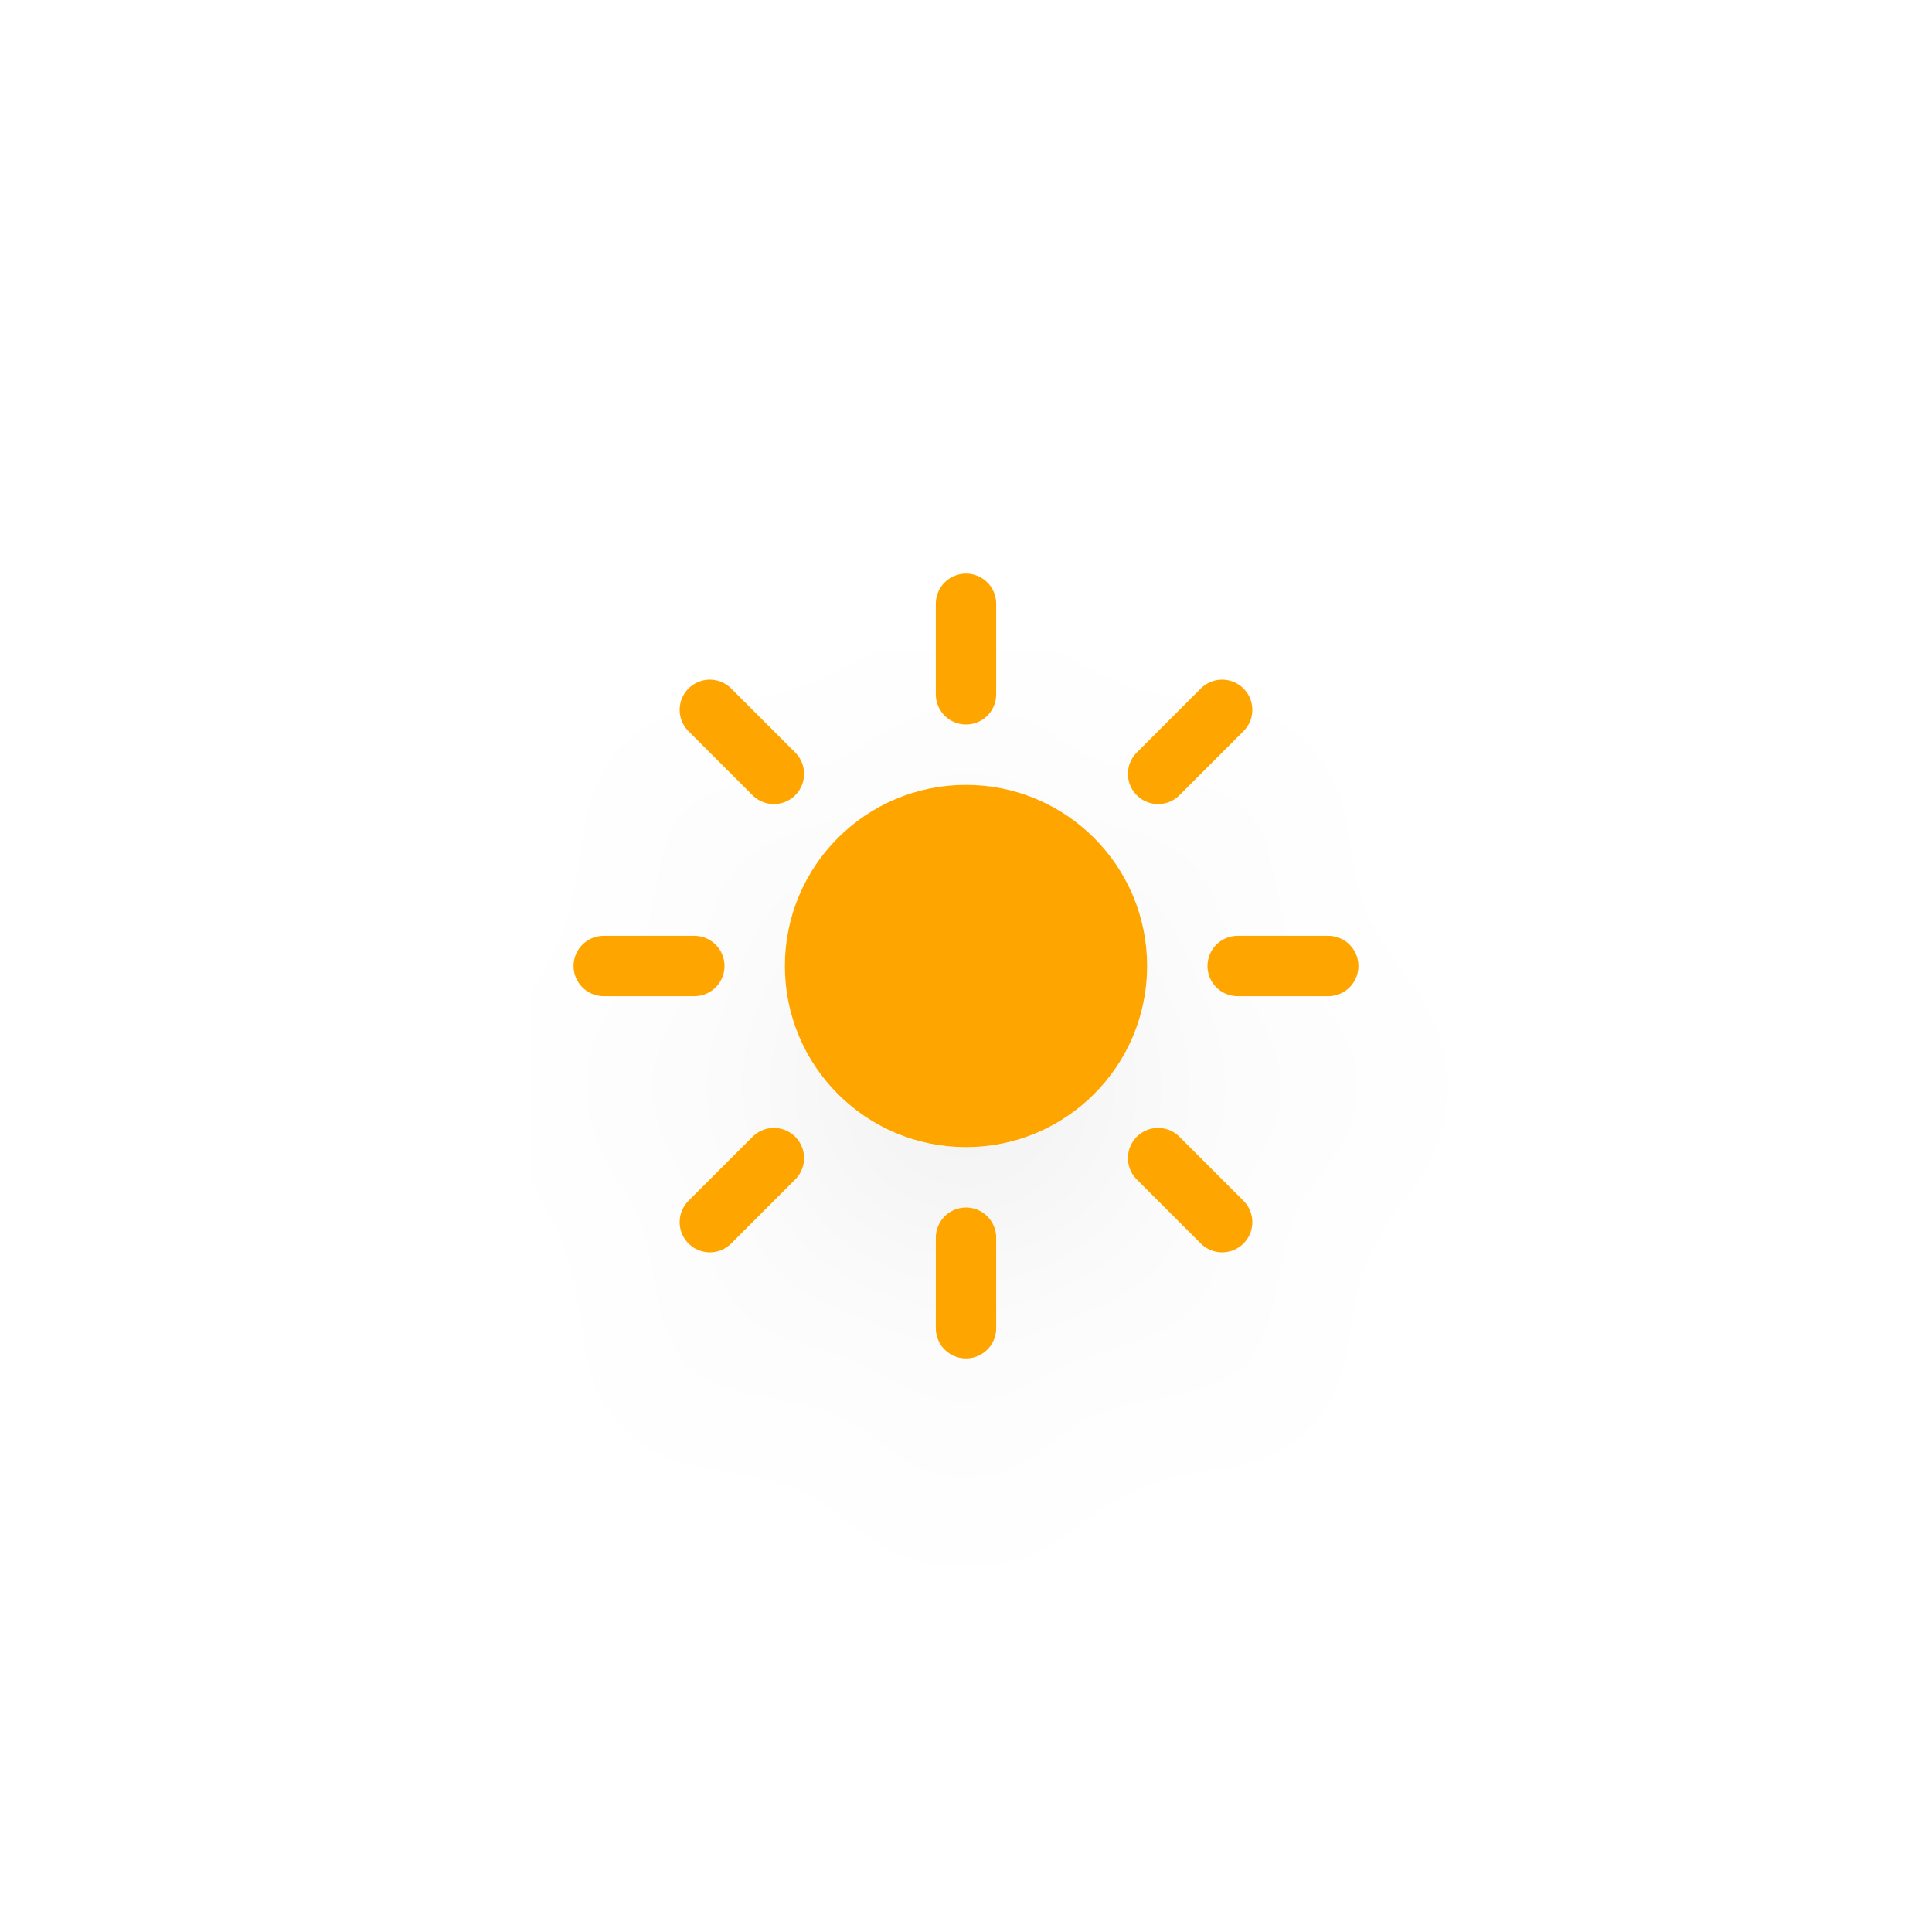
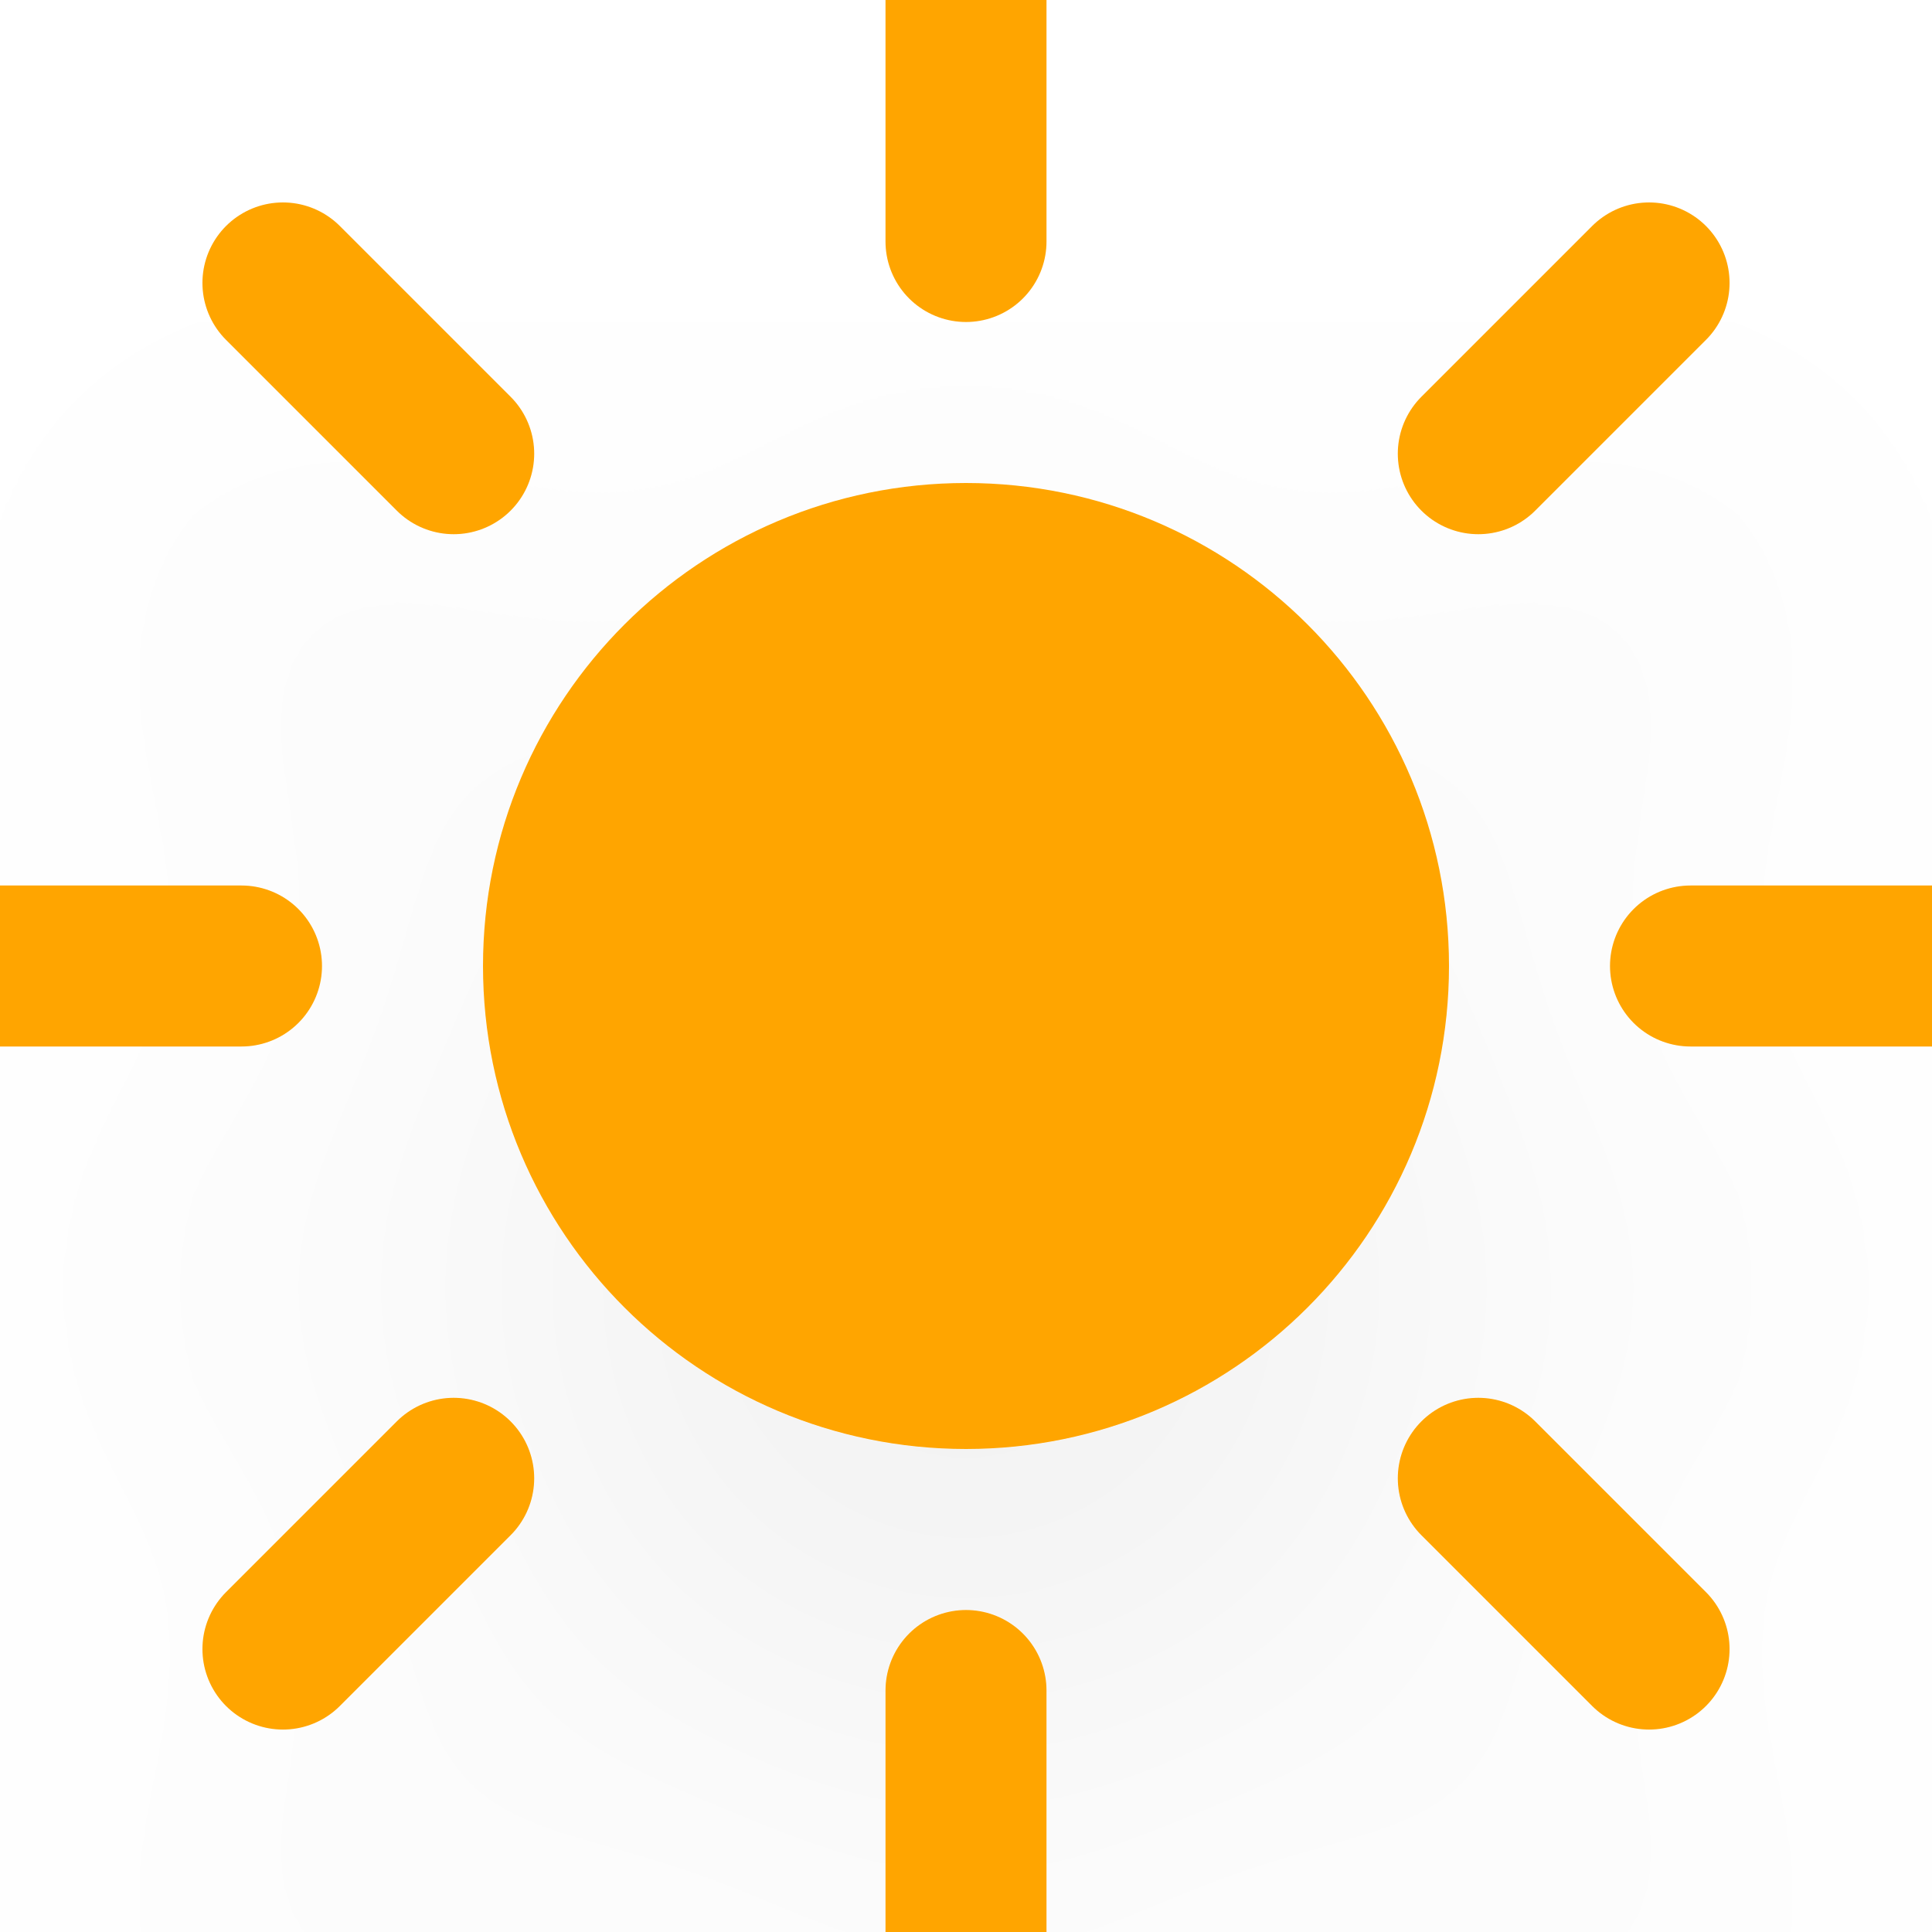
- <svg xmlns="http://www.w3.org/2000/svg" version="1.1" width="64" height="64" viewbox="0 0 64 64">
+ <svg xmlns="http://www.w3.org/2000/svg" version="1.1" width="24" height="24" viewbox="0 0 24 24">
  <defs>
    <filter id="blur" width="200%" height="200%">
      <feGaussianBlur in="SourceAlpha" stdDeviation="3" />
      <feOffset dx="0" dy="4" result="offsetblur" />
      <feComponentTransfer>
        <feFuncA type="linear" slope="0.05" />
      </feComponentTransfer>
      <feMerge>
        <feMergeNode />
        <feMergeNode in="SourceGraphic" />
      </feMerge>
    </filter>
    <style type="text/css">
/*
** CLOUDS
*/
@keyframes am-weather-cloud-1 {
  0% {
    -webkit-transform: translate(-5px,0px);
       -moz-transform: translate(-5px,0px);
        -ms-transform: translate(-5px,0px);
            transform: translate(-5px,0px);
  }

  50% {
    -webkit-transform: translate(10px,0px);
       -moz-transform: translate(10px,0px);
        -ms-transform: translate(10px,0px);
            transform: translate(10px,0px);
  }

  100% {
    -webkit-transform: translate(-5px,0px);
       -moz-transform: translate(-5px,0px);
        -ms-transform: translate(-5px,0px);
            transform: translate(-5px,0px);
  }
}

.am-weather-cloud-1 {
  -webkit-animation-name: am-weather-cloud-1;
     -moz-animation-name: am-weather-cloud-1;
          animation-name: am-weather-cloud-1;
  -webkit-animation-duration: 7s;
     -moz-animation-duration: 7s;
          animation-duration: 7s;
  -webkit-animation-timing-function: linear;
     -moz-animation-timing-function: linear;
          animation-timing-function: linear;
  -webkit-animation-iteration-count: infinite;
     -moz-animation-iteration-count: infinite;
          animation-iteration-count: infinite;
}

@keyframes am-weather-cloud-2 {
  0% {
    -webkit-transform: translate(0px,0px);
       -moz-transform: translate(0px,0px);
        -ms-transform: translate(0px,0px);
            transform: translate(0px,0px);
  }

  50% {
    -webkit-transform: translate(2px,0px);
       -moz-transform: translate(2px,0px);
        -ms-transform: translate(2px,0px);
            transform: translate(2px,0px);
  }

  100% {
    -webkit-transform: translate(0px,0px);
       -moz-transform: translate(0px,0px);
        -ms-transform: translate(0px,0px);
            transform: translate(0px,0px);
  }
}

.am-weather-cloud-2 {
  -webkit-animation-name: am-weather-cloud-2;
     -moz-animation-name: am-weather-cloud-2;
          animation-name: am-weather-cloud-2;
  -webkit-animation-duration: 3s;
     -moz-animation-duration: 3s;
          animation-duration: 3s;
  -webkit-animation-timing-function: linear;
     -moz-animation-timing-function: linear;
          animation-timing-function: linear;
  -webkit-animation-iteration-count: infinite;
     -moz-animation-iteration-count: infinite;
          animation-iteration-count: infinite;
}

/*
** SUN
*/
@keyframes am-weather-sun {
  0% {
    -webkit-transform: rotate(0deg);
       -moz-transform: rotate(0deg);
        -ms-transform: rotate(0deg);
            transform: rotate(0deg);
  }

  100% {
    -webkit-transform: rotate(360deg);
       -moz-transform: rotate(360deg);
        -ms-transform: rotate(360deg);
            transform: rotate(360deg);
  }
}

.am-weather-sun {
  -webkit-animation-name: am-weather-sun;
     -moz-animation-name: am-weather-sun;
      -ms-animation-name: am-weather-sun;
          animation-name: am-weather-sun;
  -webkit-animation-duration: 9s;
     -moz-animation-duration: 9s;
      -ms-animation-duration: 9s;
          animation-duration: 9s;
  -webkit-animation-timing-function: linear;
     -moz-animation-timing-function: linear;
      -ms-animation-timing-function: linear;
          animation-timing-function: linear;
  -webkit-animation-iteration-count: infinite;
     -moz-animation-iteration-count: infinite;
      -ms-animation-iteration-count: infinite;
          animation-iteration-count: infinite;
}

@keyframes am-weather-sun-shiny {
  0% {
    stroke-dasharray: 3px 10px;
    stroke-dashoffset: 0px;
  }

  50% {
    stroke-dasharray: 0.1px 10px;
    stroke-dashoffset: -1px;
  }

  100% {
    stroke-dasharray: 3px 10px;
    stroke-dashoffset: 0px;
  }
}

.am-weather-sun-shiny line {
  -webkit-animation-name: am-weather-sun-shiny;
     -moz-animation-name: am-weather-sun-shiny;
      -ms-animation-name: am-weather-sun-shiny;
          animation-name: am-weather-sun-shiny;
  -webkit-animation-duration: 2s;
     -moz-animation-duration: 2s;
      -ms-animation-duration: 2s;
          animation-duration: 2s;
  -webkit-animation-timing-function: linear;
     -moz-animation-timing-function: linear;
      -ms-animation-timing-function: linear;
          animation-timing-function: linear;
  -webkit-animation-iteration-count: infinite;
     -moz-animation-iteration-count: infinite;
      -ms-animation-iteration-count: infinite;
          animation-iteration-count: infinite;
}




/*
** MOON
*/
@keyframes am-weather-moon {
  0% {
    -webkit-transform: rotate(0deg);
       -moz-transform: rotate(0deg);
        -ms-transform: rotate(0deg);
            transform: rotate(0deg);
  }

  50% {
    -webkit-transform: rotate(15deg);
       -moz-transform: rotate(15deg);
        -ms-transform: rotate(15deg);
            transform: rotate(15deg);
  }

  100% {
    -webkit-transform: rotate(0deg);
       -moz-transform: rotate(0deg);
        -ms-transform: rotate(0deg);
            transform: rotate(0deg);
  }
}

.am-weather-moon {
  -webkit-animation-name: am-weather-moon;
     -moz-animation-name: am-weather-moon;
      -ms-animation-name: am-weather-moon;
          animation-name: am-weather-moon;
  -webkit-animation-duration: 6s;
     -moz-animation-duration: 6s;
      -ms-animation-duration: 6s;
          animation-duration: 6s;
  -webkit-animation-timing-function: linear;
     -moz-animation-timing-function: linear;
      -ms-animation-timing-function: linear;
          animation-timing-function: linear;
  -webkit-animation-iteration-count: infinite;
     -moz-animation-iteration-count: infinite;
      -ms-animation-iteration-count: infinite;
          animation-iteration-count: infinite;
  -webkit-transform-origin: 12.5px 15.15px 0; /* TODO FF CENTER ISSUE */
     -moz-transform-origin: 12.5px 15.15px 0; /* TODO FF CENTER ISSUE */
      -ms-transform-origin: 12.5px 15.15px 0; /* TODO FF CENTER ISSUE */
          transform-origin: 12.5px 15.15px 0; /* TODO FF CENTER ISSUE */
}

@keyframes am-weather-moon-star-1 {
  0% {
    opacity: 0;
  }

  100% {
    opacity: 1;
  }
}

.am-weather-moon-star-1 {
  -webkit-animation-name: am-weather-moon-star-1;
     -moz-animation-name: am-weather-moon-star-1;
      -ms-animation-name: am-weather-moon-star-1;
          animation-name: am-weather-moon-star-1;
  -webkit-animation-delay: 3s;
     -moz-animation-delay: 3s;
      -ms-animation-delay: 3s;
          animation-delay: 3s;
  -webkit-animation-duration: 5s;
     -moz-animation-duration: 5s;
      -ms-animation-duration: 5s;
          animation-duration: 5s;
  -webkit-animation-timing-function: linear;
     -moz-animation-timing-function: linear;
      -ms-animation-timing-function: linear;
          animation-timing-function: linear;
  -webkit-animation-iteration-count: 1;
     -moz-animation-iteration-count: 1;
      -ms-animation-iteration-count: 1;
          animation-iteration-count: 1;
}

@keyframes am-weather-moon-star-2 {
  0% {
    opacity: 0;
  }

  100% {
    opacity: 1;
  }
}

.am-weather-moon-star-2 {
  -webkit-animation-name: am-weather-moon-star-2;
     -moz-animation-name: am-weather-moon-star-2;
      -ms-animation-name: am-weather-moon-star-2;
          animation-name: am-weather-moon-star-2;
  -webkit-animation-delay: 5s;
     -moz-animation-delay: 5s;
      -ms-animation-delay: 5s;
          animation-delay: 5s;
  -webkit-animation-duration: 4s;
     -moz-animation-duration: 4s;
      -ms-animation-duration: 4s;
          animation-duration: 4s;
  -webkit-animation-timing-function: linear;
     -moz-animation-timing-function: linear;
      -ms-animation-timing-function: linear;
          animation-timing-function: linear;
  -webkit-animation-iteration-count: 1;
     -moz-animation-iteration-count: 1;
      -ms-animation-iteration-count: 1;
          animation-iteration-count: 1;
}

/*
** RAIN
*/
@keyframes am-weather-rain {
  0% {
    stroke-dashoffset: 0;
  }

  100% {
    stroke-dashoffset: -100;
  }
}

.am-weather-rain-1 {
  -webkit-animation-name: am-weather-rain;
     -moz-animation-name: am-weather-rain;
      -ms-animation-name: am-weather-rain;
          animation-name: am-weather-rain;
  -webkit-animation-duration: 8s;
     -moz-animation-duration: 8s;
      -ms-animation-duration: 8s;
          animation-duration: 8s;
  -webkit-animation-timing-function: linear;
     -moz-animation-timing-function: linear;
      -ms-animation-timing-function: linear;
          animation-timing-function: linear;
  -webkit-animation-iteration-count: infinite;
     -moz-animation-iteration-count: infinite;
      -ms-animation-iteration-count: infinite;
          animation-iteration-count: infinite;
}

.am-weather-rain-2 {
  -webkit-animation-name: am-weather-rain;
     -moz-animation-name: am-weather-rain;
      -ms-animation-name: am-weather-rain;
          animation-name: am-weather-rain;
  -webkit-animation-delay: 0.25s;
     -moz-animation-delay: 0.25s;
      -ms-animation-delay: 0.25s;
          animation-delay: 0.25s;
  -webkit-animation-duration: 8s;
     -moz-animation-duration: 8s;
      -ms-animation-duration: 8s;
          animation-duration: 8s;
  -webkit-animation-timing-function: linear;
     -moz-animation-timing-function: linear;
      -ms-animation-timing-function: linear;
          animation-timing-function: linear;
  -webkit-animation-iteration-count: infinite;
     -moz-animation-iteration-count: infinite;
      -ms-animation-iteration-count: infinite;
          animation-iteration-count: infinite;
}


/*
** SNOW
*/
@keyframes am-weather-snow {
  0% {
    -webkit-transform: translateX(0) translateY(0);
       -moz-transform: translateX(0) translateY(0);
        -ms-transform: translateX(0) translateY(0);
            transform: translateX(0) translateY(0);
  }

  33.33% {
    -webkit-transform: translateX(-1.2px) translateY(2px);
       -moz-transform: translateX(-1.2px) translateY(2px);
        -ms-transform: translateX(-1.2px) translateY(2px);
            transform: translateX(-1.2px) translateY(2px);
  }

  66.66% {
    -webkit-transform: translateX(1.4px) translateY(4px);
       -moz-transform: translateX(1.4px) translateY(4px);
        -ms-transform: translateX(1.4px) translateY(4px);
            transform: translateX(1.4px) translateY(4px);
    opacity: 1;
  }

  100% {
    -webkit-transform: translateX(-1.6px) translateY(6px);
       -moz-transform: translateX(-1.6px) translateY(6px);
        -ms-transform: translateX(-1.6px) translateY(6px);
            transform: translateX(-1.6px) translateY(6px);
    opacity: 0;
  }
}

@keyframes am-weather-snow-reverse {
  0% {
    -webkit-transform: translateX(0) translateY(0);
       -moz-transform: translateX(0) translateY(0);
        -ms-transform: translateX(0) translateY(0);
            transform: translateX(0) translateY(0);
  }

  33.33% {
    -webkit-transform: translateX(1.2px) translateY(2px);
       -moz-transform: translateX(1.2px) translateY(2px);
        -ms-transform: translateX(1.2px) translateY(2px);
            transform: translateX(1.2px) translateY(2px);
  }

  66.66% {
    -webkit-transform: translateX(-1.4px) translateY(4px);
       -moz-transform: translateX(-1.4px) translateY(4px);
        -ms-transform: translateX(-1.4px) translateY(4px);
            transform: translateX(-1.4px) translateY(4px);
    opacity: 1;
  }

  100% {
    -webkit-transform: translateX(1.6px) translateY(6px);
       -moz-transform: translateX(1.6px) translateY(6px);
        -ms-transform: translateX(1.6px) translateY(6px);
            transform: translateX(1.6px) translateY(6px);
    opacity: 0;
  }
}

.am-weather-snow-1 {
  -webkit-animation-name: am-weather-snow;
     -moz-animation-name: am-weather-snow;
      -ms-animation-name: am-weather-snow;
          animation-name: am-weather-snow;
  -webkit-animation-duration: 2s;
     -moz-animation-duration: 2s;
      -ms-animation-duration: 2s;
          animation-duration: 2s;
  -webkit-animation-timing-function: linear;
     -moz-animation-timing-function: linear;
      -ms-animation-timing-function: linear;
          animation-timing-function: linear;
  -webkit-animation-iteration-count: infinite;
     -moz-animation-iteration-count: infinite;
      -ms-animation-iteration-count: infinite;
          animation-iteration-count: infinite;
}

.am-weather-snow-2 {
  -webkit-animation-name: am-weather-snow;
     -moz-animation-name: am-weather-snow;
      -ms-animation-name: am-weather-snow;
          animation-name: am-weather-snow;
  -webkit-animation-delay: 1.2s;
     -moz-animation-delay: 1.2s;
      -ms-animation-delay: 1.2s;
          animation-delay: 1.2s;
  -webkit-animation-duration: 2s;
     -moz-animation-duration: 2s;
      -ms-animation-duration: 2s;
          animation-duration: 2s;
  -webkit-animation-timing-function: linear;
     -moz-animation-timing-function: linear;
      -ms-animation-timing-function: linear;
          animation-timing-function: linear;
  -webkit-animation-iteration-count: infinite;
     -moz-animation-iteration-count: infinite;
      -ms-animation-iteration-count: infinite;
          animation-iteration-count: infinite;
}

.am-weather-snow-3 {
  -webkit-animation-name: am-weather-snow-reverse;
     -moz-animation-name: am-weather-snow-reverse;
      -ms-animation-name: am-weather-snow-reverse;
          animation-name: am-weather-snow-reverse;
  -webkit-animation-duration: 2s;
     -moz-animation-duration: 2s;
      -ms-animation-duration: 2s;
          animation-duration: 2s;
  -webkit-animation-timing-function: linear;
     -moz-animation-timing-function: linear;
      -ms-animation-timing-function: linear;
          animation-timing-function: linear;
  -webkit-animation-iteration-count: infinite;
     -moz-animation-iteration-count: infinite;
      -ms-animation-iteration-count: infinite;
          animation-iteration-count: infinite;
}

/*
** EASING
*/
.am-weather-easing-ease-in-out {
  -webkit-animation-timing-function: ease-in-out;
     -moz-animation-timing-function: ease-in-out;
      -ms-animation-timing-function: ease-in-out;
          animation-timing-function: ease-in-out;
}

        </style>
  </defs>
  <g filter="url(#blur)" id="day">
-     <g transform="translate(32,32)">
+     <g transform="translate(12,12)">
      <g class="am-weather-sun am-weather-sun-shiny am-weather-easing-ease-in-out">
        <g>
          <line fill="none" stroke="orange" stroke-linecap="round" stroke-width="2" transform="translate(0,9)" x1="0" x2="0" y1="0" y2="3" />
        </g>
        <g transform="rotate(45)">
          <line fill="none" stroke="orange" stroke-linecap="round" stroke-width="2" transform="translate(0,9)" x1="0" x2="0" y1="0" y2="3" />
        </g>
        <g transform="rotate(90)">
          <line fill="none" stroke="orange" stroke-linecap="round" stroke-width="2" transform="translate(0,9)" x1="0" x2="0" y1="0" y2="3" />
        </g>
        <g transform="rotate(135)">
          <line fill="none" stroke="orange" stroke-linecap="round" stroke-width="2" transform="translate(0,9)" x1="0" x2="0" y1="0" y2="3" />
        </g>
        <g transform="rotate(180)">
          <line fill="none" stroke="orange" stroke-linecap="round" stroke-width="2" transform="translate(0,9)" x1="0" x2="0" y1="0" y2="3" />
        </g>
        <g transform="rotate(225)">
          <line fill="none" stroke="orange" stroke-linecap="round" stroke-width="2" transform="translate(0,9)" x1="0" x2="0" y1="0" y2="3" />
        </g>
        <g transform="rotate(270)">
          <line fill="none" stroke="orange" stroke-linecap="round" stroke-width="2" transform="translate(0,9)" x1="0" x2="0" y1="0" y2="3" />
        </g>
        <g transform="rotate(315)">
          <line fill="none" stroke="orange" stroke-linecap="round" stroke-width="2" transform="translate(0,9)" x1="0" x2="0" y1="0" y2="3" />
        </g>
      </g>
      <circle cx="0" cy="0" fill="orange" r="5" stroke="orange" stroke-width="2" />
    </g>
  </g>
</svg>
